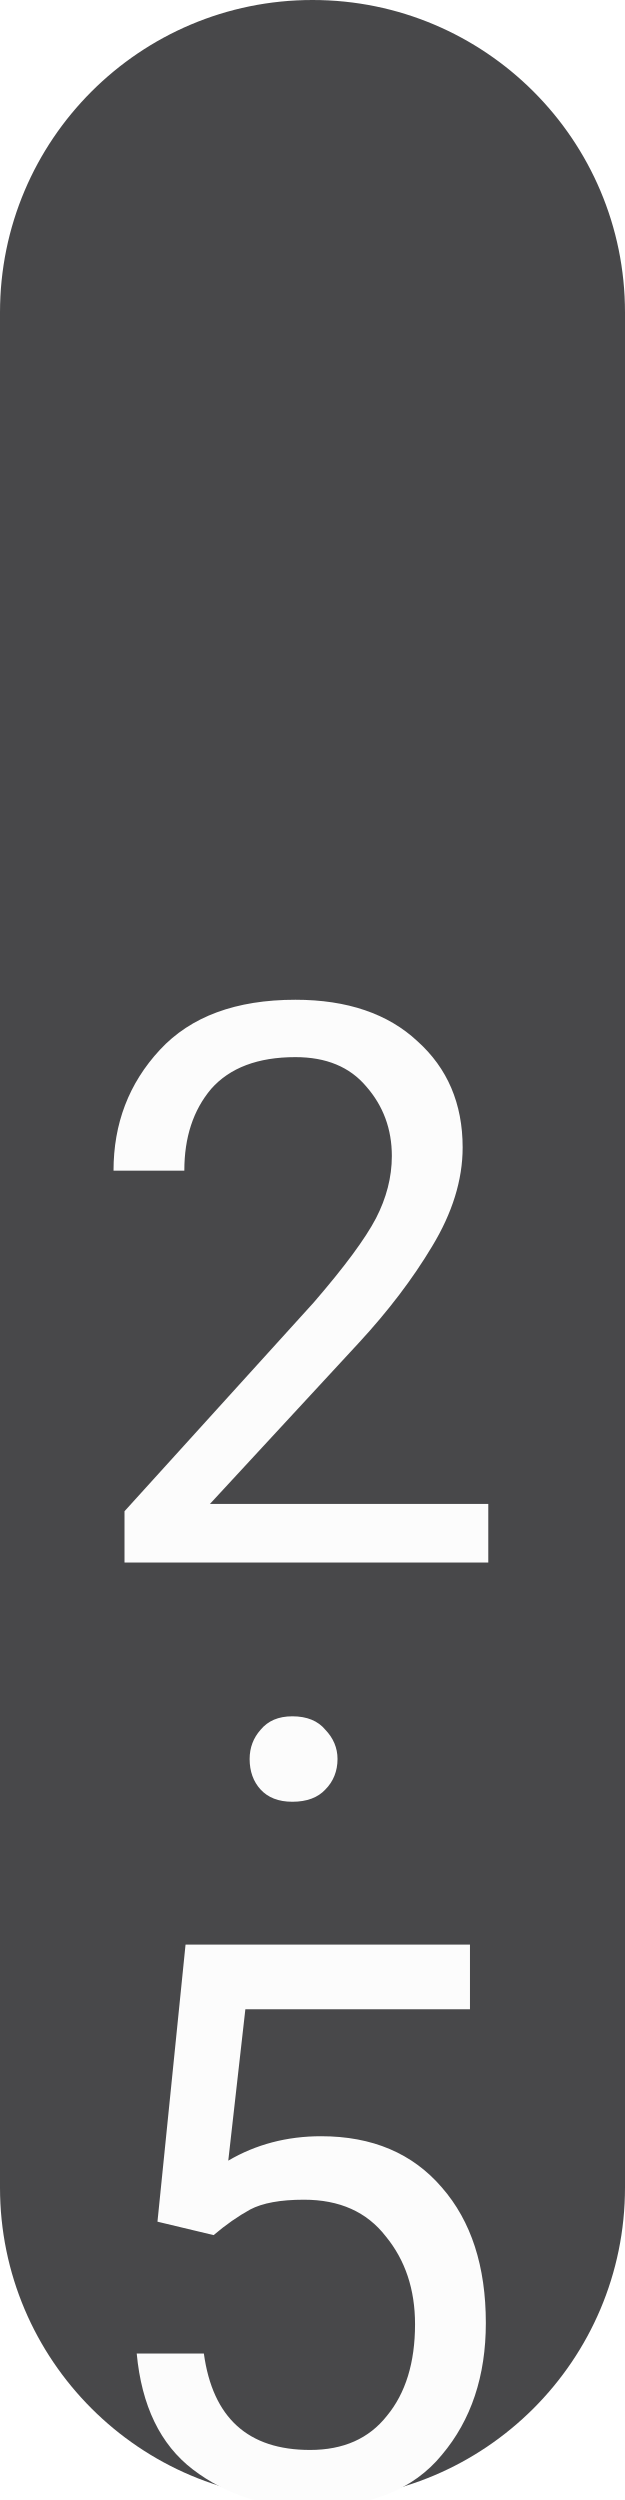
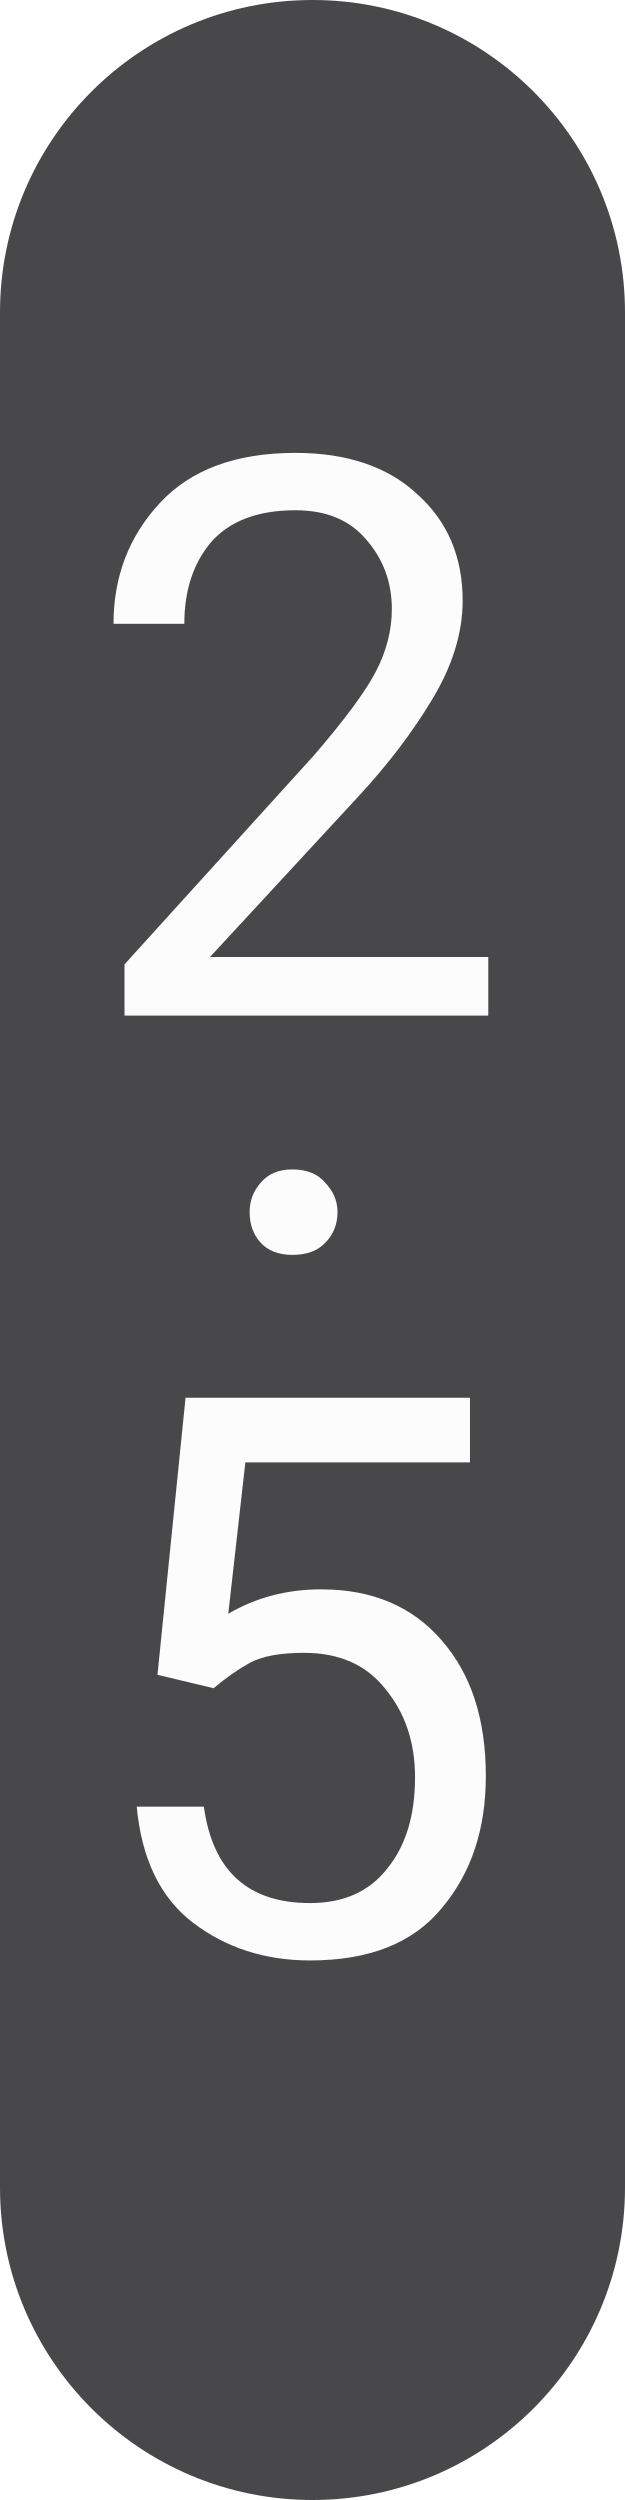
<svg xmlns="http://www.w3.org/2000/svg" height="32" viewBox="0 0 8 32" width="8">
  <g fill="none" fill-rule="evenodd" transform="matrix(-1 0 0 1 8 0)">
    <rect fill="#48484a" fill-rule="nonzero" height="32" rx="4" width="8" />
-     <text fill="#fcfcfc" font-family="Roboto-Regular, Roboto" font-size="10" transform="matrix(-1 0 0 1 8 0)">
-       <tspan x="1" y="20">2</tspan>
-       <tspan x="2.492" y="23">.</tspan>
-       <tspan x="11.176" y="33.562" />
-       <tspan x="11.176" y="36.562" />
-       <tspan x="1" y="32">5</tspan>
-     </text>
+     <g fill="#fcfcfc" font-family="Roboto-Regular, Roboto" font-size="10" transform="matrix(-1 0 0 1 7 4)">
+       <text>
+         <tspan x="0" y="9">2</tspan>
+       </text>
+       <text>
+         <tspan x="1.492" y="12">.</tspan>
+       </text>
+       <text>
+         <tspan x="0" y="21">5</tspan>
+       </text>
+     </g>
  </g>
</svg>
